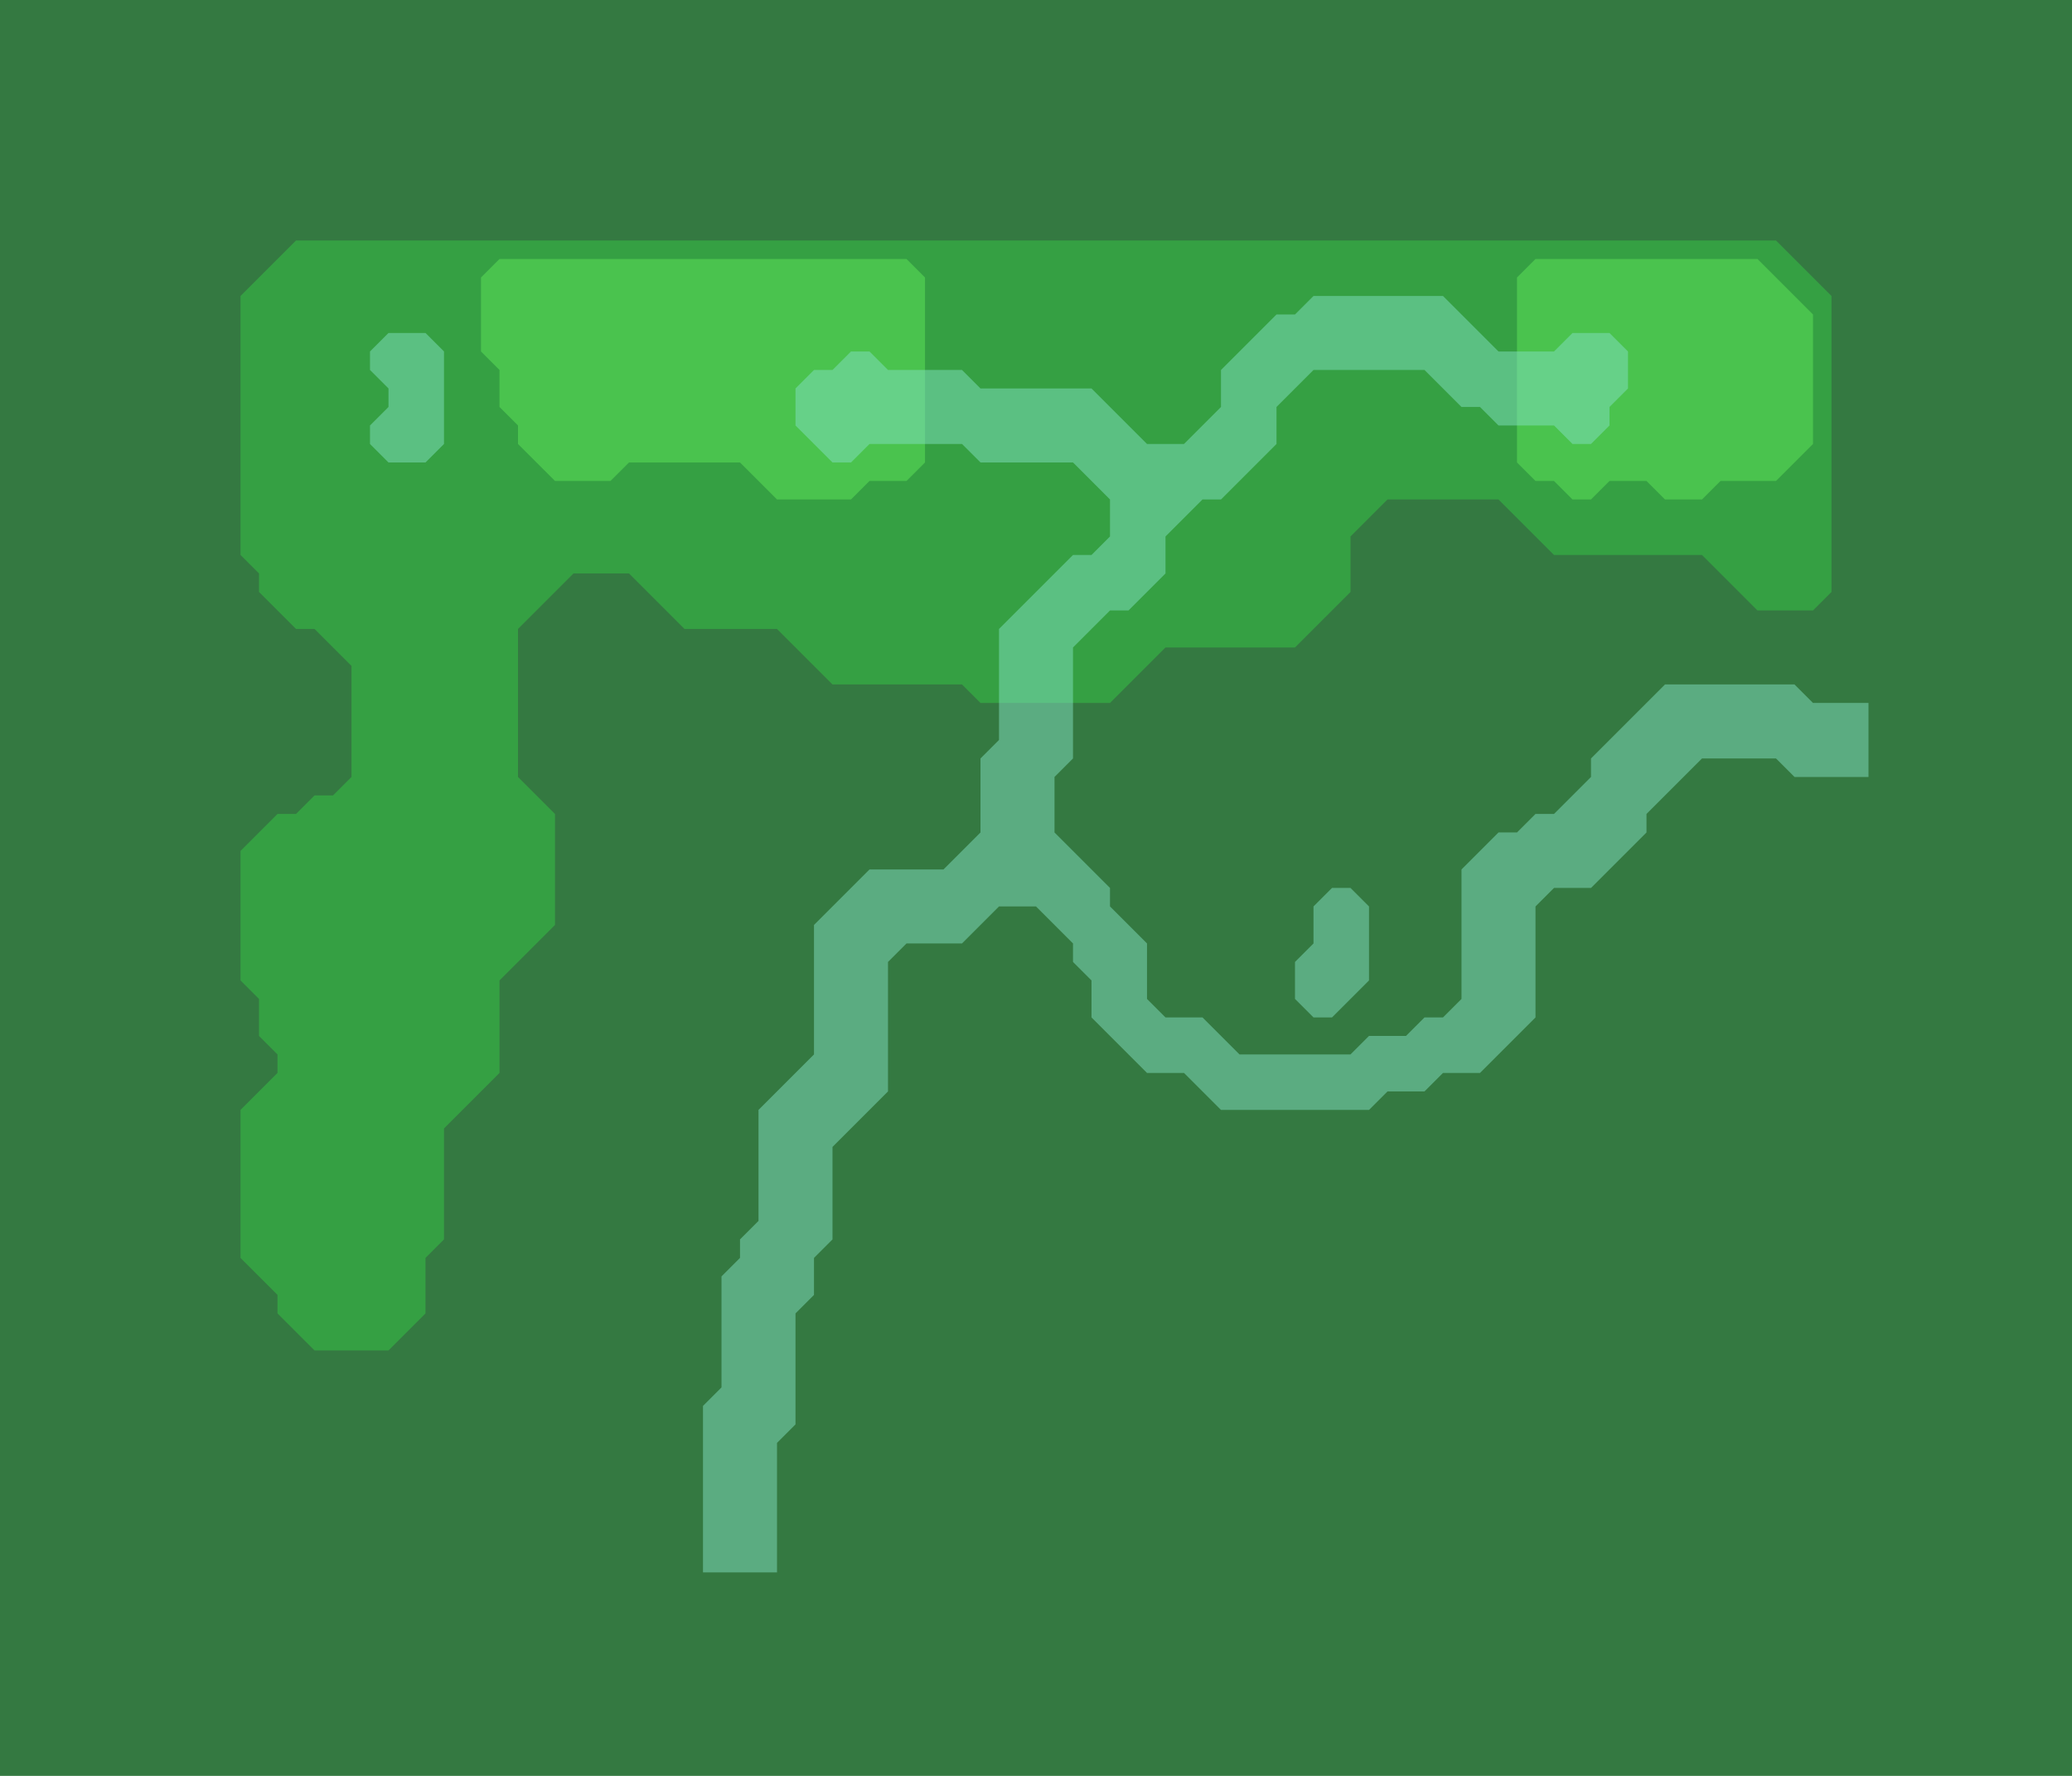
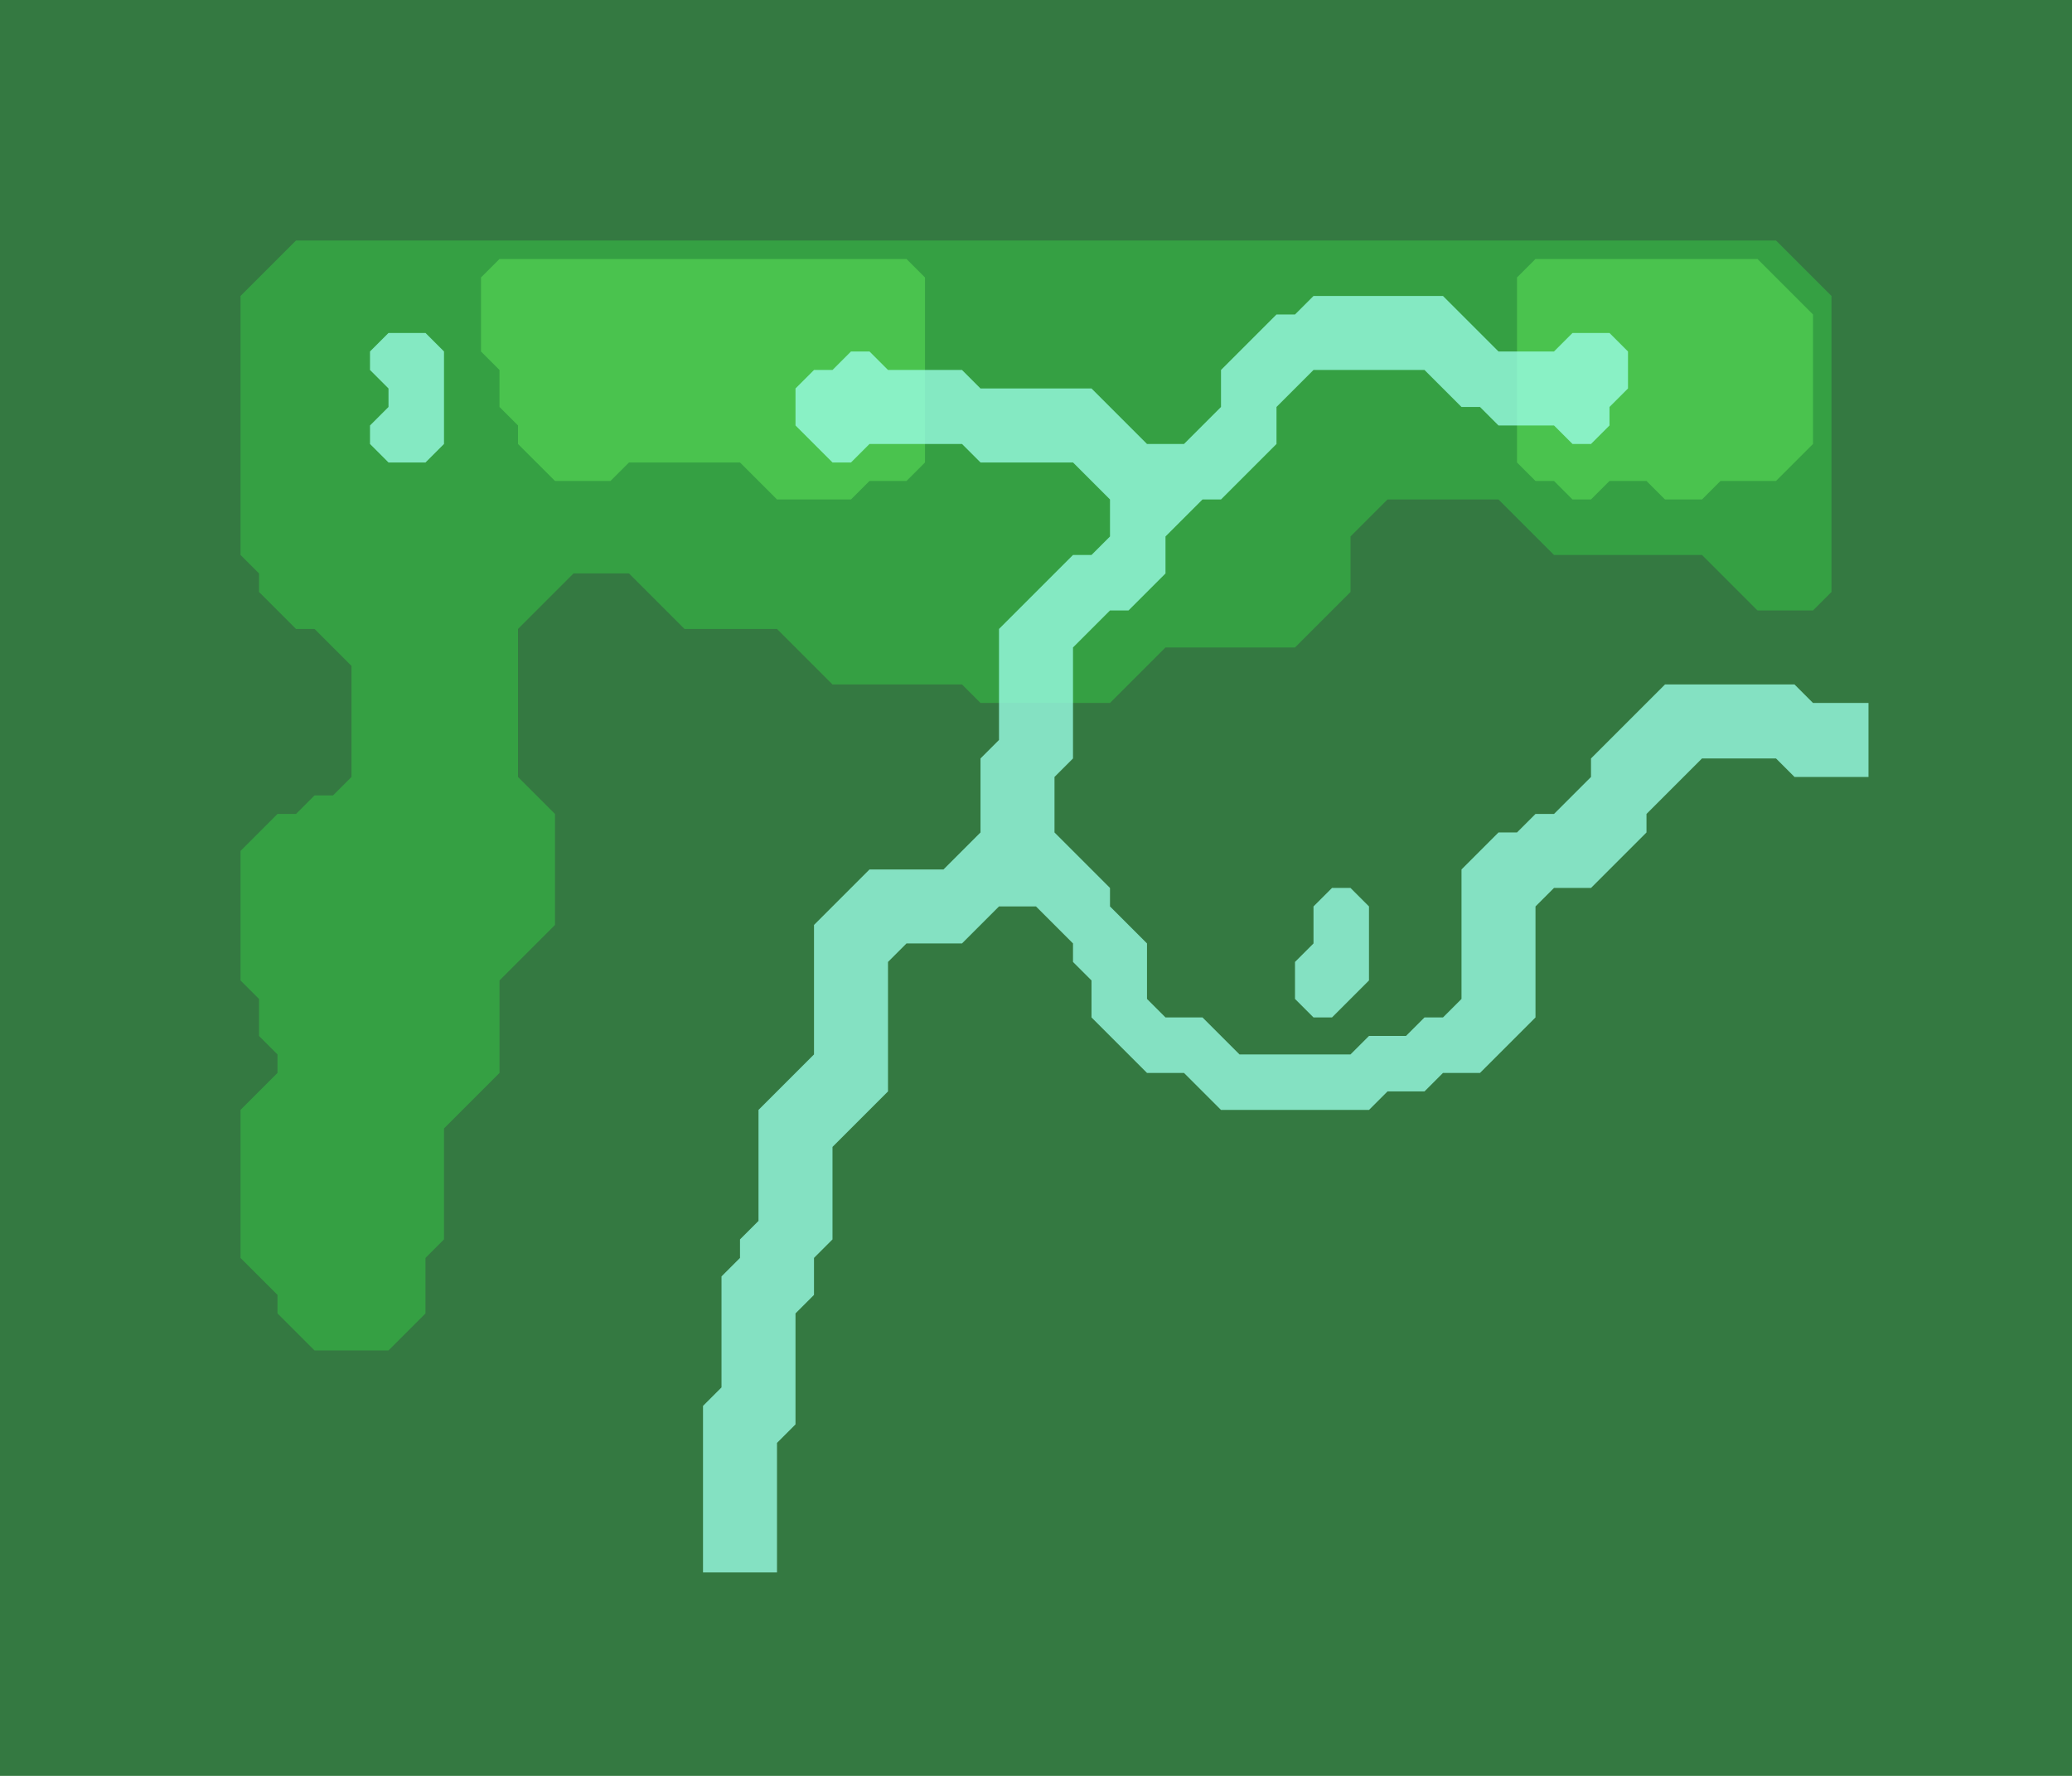
<svg xmlns="http://www.w3.org/2000/svg" viewBox="0 0 112 96" width="448" height="384">
  <rect x="0" y="0" width="112" height="96" fill="#347941" />
  <path d="M16,13L96,13L99,16L99,32L98,33L95,33L92,30L84,30L81,27L75,27L73,29L73,32L70,35L63,35L60,38L53,38L52,37L45,37L42,34L37,34L34,31L31,31L28,34L28,42L30,44L30,50L27,53L27,58L24,61L24,67L23,68L23,71L21,73L17,73L15,71L15,70L13,68L13,60L15,58L15,57L14,56L14,54L13,53L13,46L15,44L16,44L17,43L18,43L19,42L19,36L17,34L16,34L14,32L14,31L13,30L13,16Z" fill="#35a043" fill-rule="evenodd" />
  <path d="M27,14L49,14L50,15L50,25L49,26L47,26L46,27L42,27L40,25L34,25L33,26L30,26L28,24L28,23L27,22L27,20L26,19L26,15Z M83,14L95,14L98,17L98,24L96,26L93,26L92,27L90,27L89,26L87,26L86,27L85,27L84,26L83,26L82,25L82,15Z" fill="#4ac34e" fill-rule="evenodd" />
-   <path d="M71,16L78,16L81,19L84,19L85,18L87,18L88,19L88,21L87,22L87,23L86,24L85,24L84,23L81,23L80,22L79,22L77,20L71,20L69,22L69,24L66,27L65,27L63,29L63,31L61,33L60,33L58,35L58,41L57,42L57,45L60,48L60,49L62,51L62,54L63,55L65,55L67,57L73,57L74,56L76,56L77,55L78,55L79,54L79,47L81,45L82,45L83,44L84,44L86,42L86,41L90,37L97,37L98,38L101,38L101,42L97,42L96,41L92,41L89,44L89,45L86,48L84,48L83,49L83,55L80,58L78,58L77,59L75,59L74,60L66,60L64,58L62,58L59,55L59,53L58,52L58,51L56,49L54,49L52,51L49,51L48,52L48,59L45,62L45,67L44,68L44,70L43,71L43,77L42,78L42,85L38,85L38,76L39,75L39,69L40,68L40,67L41,66L41,60L44,57L44,50L47,47L51,47L53,45L53,41L54,40L54,34L58,30L59,30L60,29L60,27L58,25L53,25L52,24L47,24L46,25L45,25L43,23L43,21L44,20L45,20L46,19L47,19L48,20L52,20L53,21L59,21L62,24L64,24L66,22L66,20L69,17L70,17Z M21,18L23,18L24,19L24,24L23,25L21,25L20,24L20,23L21,22L21,21L20,20L20,19Z M72,48L73,48L74,49L74,53L72,55L71,55L70,54L70,52L71,51L71,49Z" fill="#83e1c3" fill-opacity="0.5" fill-rule="evenodd" />
+   <path d="M71,16L78,16L81,19L84,19L85,18L87,18L88,19L88,21L87,22L87,23L86,24L85,24L84,23L81,23L80,22L79,22L77,20L71,20L69,22L69,24L66,27L65,27L63,29L63,31L61,33L60,33L58,35L58,41L57,42L57,45L60,48L60,49L62,51L62,54L63,55L65,55L67,57L73,57L74,56L76,56L77,55L78,55L79,54L79,47L81,45L82,45L83,44L84,44L86,42L86,41L90,37L97,37L98,38L101,38L101,42L97,42L96,41L92,41L89,44L89,45L86,48L84,48L83,49L83,55L80,58L78,58L77,59L75,59L74,60L66,60L64,58L62,58L59,55L59,53L58,52L58,51L56,49L54,49L52,51L49,51L48,52L48,59L45,62L45,67L44,68L44,70L43,71L43,77L42,78L42,85L38,85L38,76L39,75L39,69L40,68L40,67L41,66L41,60L44,57L44,50L47,47L51,47L53,45L53,41L54,40L54,34L58,30L59,30L60,29L60,27L58,25L53,25L52,24L47,24L46,25L45,25L43,23L43,21L44,20L45,20L46,19L47,19L48,20L52,20L53,21L59,21L62,24L64,24L66,22L66,20L69,17L70,17Z M21,18L23,18L24,19L24,24L23,25L21,25L20,24L20,23L21,22L21,21L20,20L20,19Z M72,48L73,48L74,49L74,53L72,55L71,55L70,54L70,52L71,51L71,49Z" fill="#9CFFE8" fill-opacity="0.77" fill-rule="evenodd" />
</svg>
